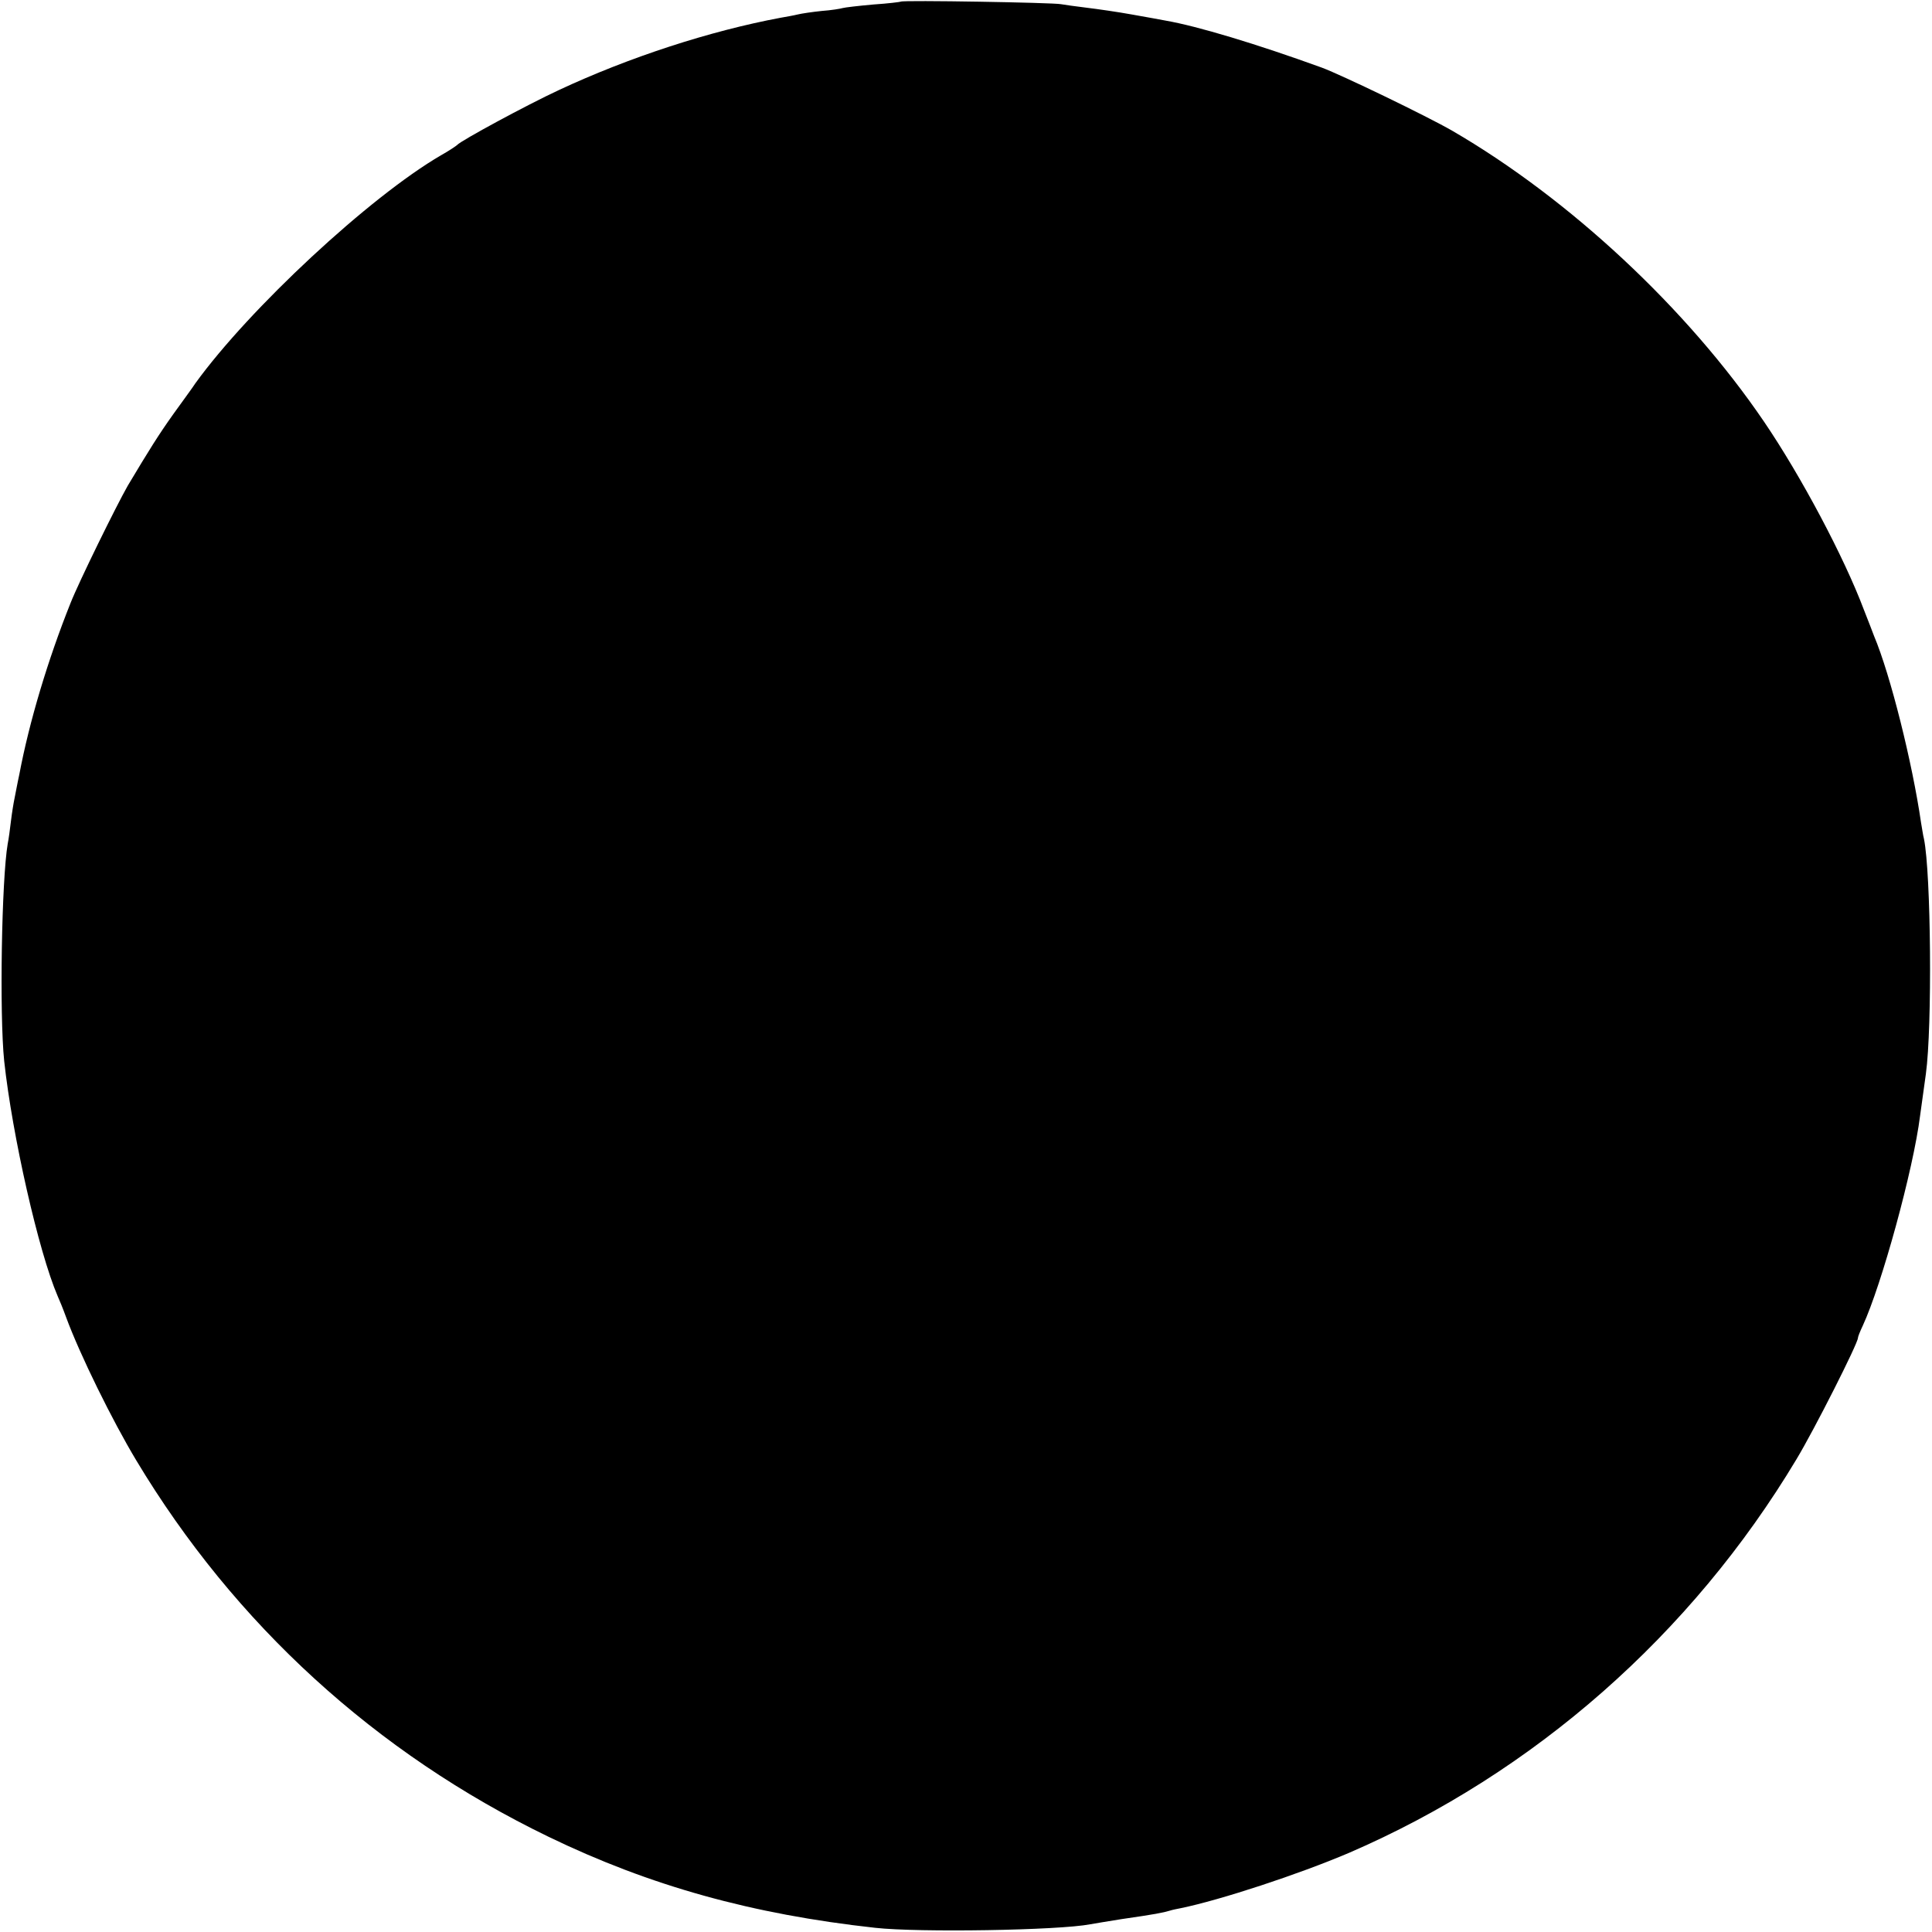
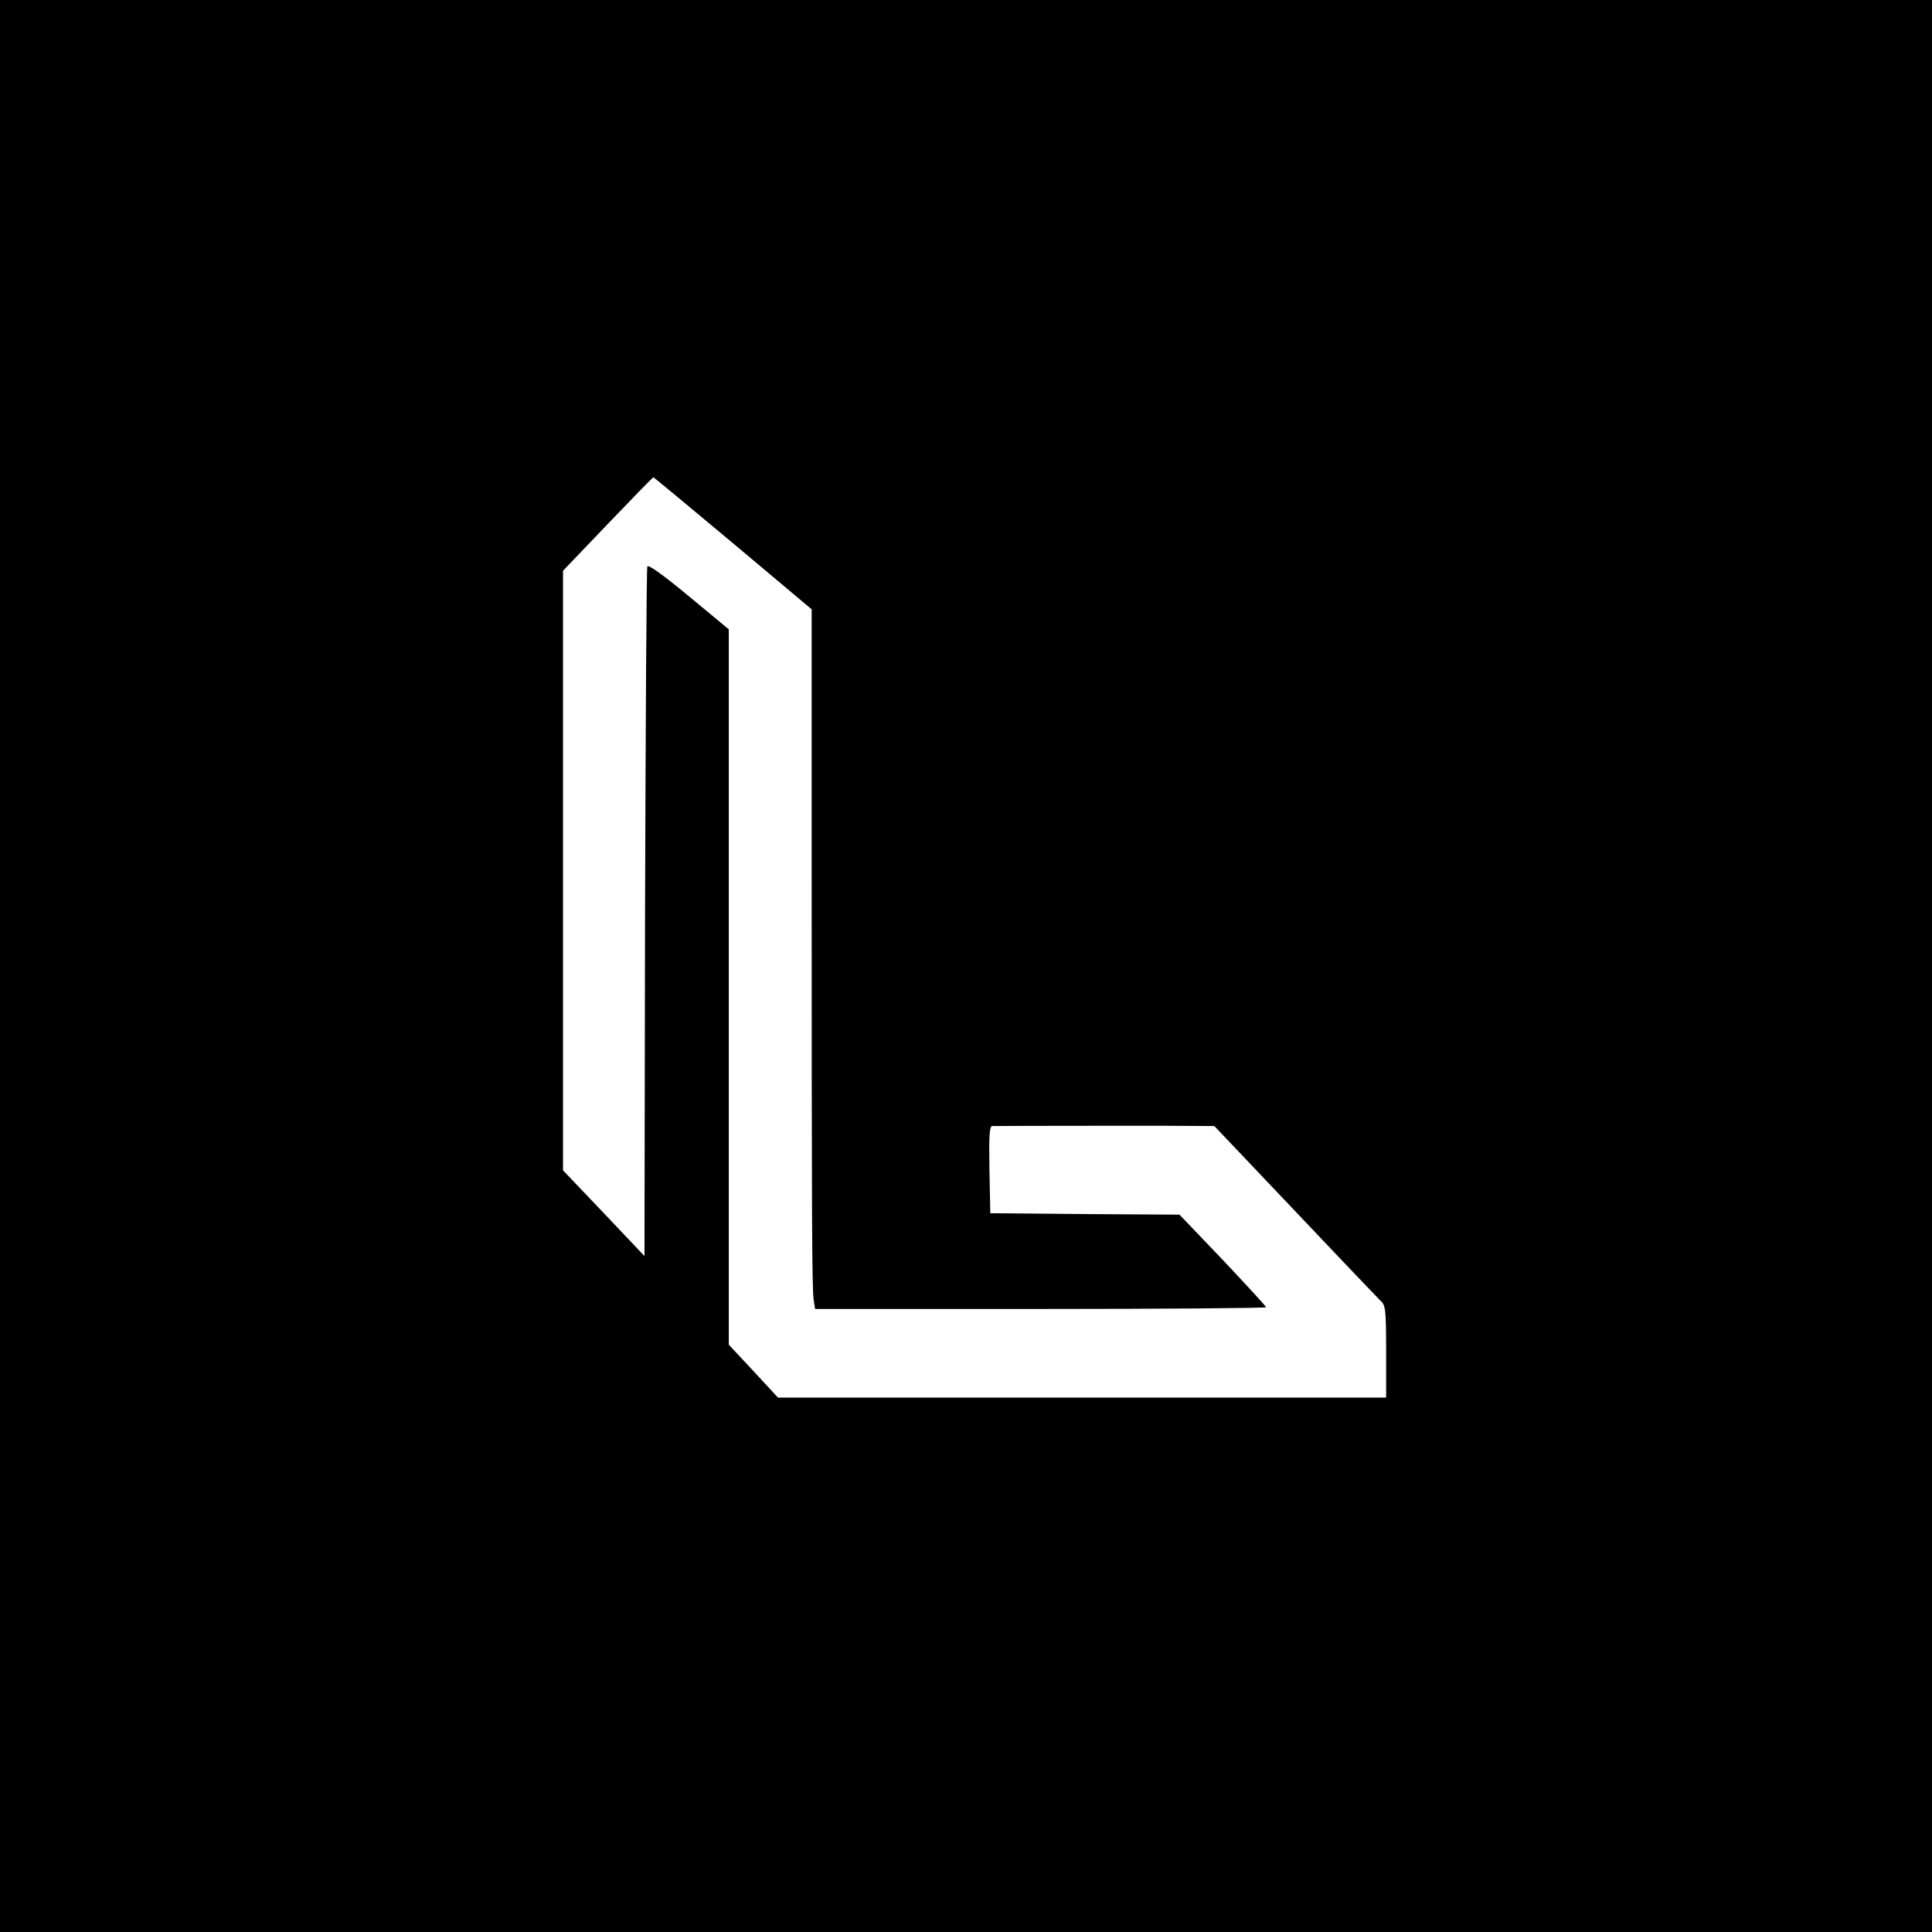
- <svg xmlns="http://www.w3.org/2000/svg" version="1.0" width="600pt" height="600pt" viewBox="0 0 600 600" preserveAspectRatio="xMidYMid meet">
-   <g transform="translate(0,600) scale(0.1,-0.1)" fill="#000000" stroke="none">
-     <path d="M2798 5995 c-1 -1 -40 -6 -86 -9 -45 -4 -88 -9 -95 -11 -6 -2 -36 -7 -65 -9 -29 -3 -63 -8 -75 -11 -12 -3 -35 -7 -52 -10 -220 -41 -472 -123 -690 -225 -99 -46 -304 -157 -315 -170 -3 -3 -25 -18 -50 -32 -222 -129 -596 -477 -763 -708 -9 -14 -40 -56 -68 -95 -47 -66 -75 -111 -142 -223 -36 -63 -152 -299 -178 -365 -70 -175 -128 -368 -159 -532 -6 -27 -12 -61 -15 -75 -3 -14 -8 -45 -11 -70 -3 -25 -7 -56 -10 -70 -19 -111 -26 -530 -11 -675 25 -231 107 -593 166 -730 5 -11 17 -40 26 -65 43 -117 144 -322 218 -445 306 -510 745 -910 1280 -1169 316 -153 633 -241 1015 -283 135 -15 570 -8 668 11 10 2 54 9 97 16 104 15 129 20 149 26 9 3 25 6 35 8 122 25 366 105 523 172 574 248 1063 678 1389 1222 55 91 191 360 191 377 0 4 7 21 15 38 58 125 157 484 178 652 3 22 11 81 18 130 20 146 16 623 -6 730 -3 11 -6 34 -9 50 -27 186 -95 459 -146 580 -4 11 -18 47 -31 80 -62 165 -196 417 -311 586 -238 350 -603 691 -968 903 -78 45 -343 173 -405 196 -204 74 -387 129 -485 146 -14 3 -61 11 -105 19 -44 8 -107 17 -140 21 -33 4 -69 9 -80 11 -23 5 -491 13 -497 8z" />
+ <svg xmlns="http://www.w3.org/2000/svg" version="1.0" width="676pt" height="676pt" viewBox="0 0 676 676" preserveAspectRatio="xMidYMid meet">
+   <g transform="translate(0,676) scale(0.1,-0.1)" fill="#000000" stroke="none">
+     <path d="M0 3380 l0 -3380 3380 0 3380 0 0 3380 0 3380 -3380 0 -3380 0 0 -3380z m2565 1479 l275 -231 0 -881 c0 -1238 1 -1497 7 -1535 l5 -32 789 0 c434 0 789 3 789 6 0 3 -68 77 -151 165 l-152 159 -331 2 -331 3 -3 153 c-2 118 0 152 10 152 101 1 464 1 600 1 l177 -1 282 -297 c155 -164 290 -305 300 -315 17 -14 19 -33 19 -177 l0 -161 -1064 0 -1064 0 -86 93 -86 92 0 1252 0 1251 -140 116 c-88 73 -142 112 -145 104 -3 -7 -6 -553 -8 -1213 l-2 -1200 -142 150 -143 150 0 1049 0 1049 156 163 c86 90 158 164 160 164 2 0 127 -104 279 -231z" />
  </g>
</svg>
